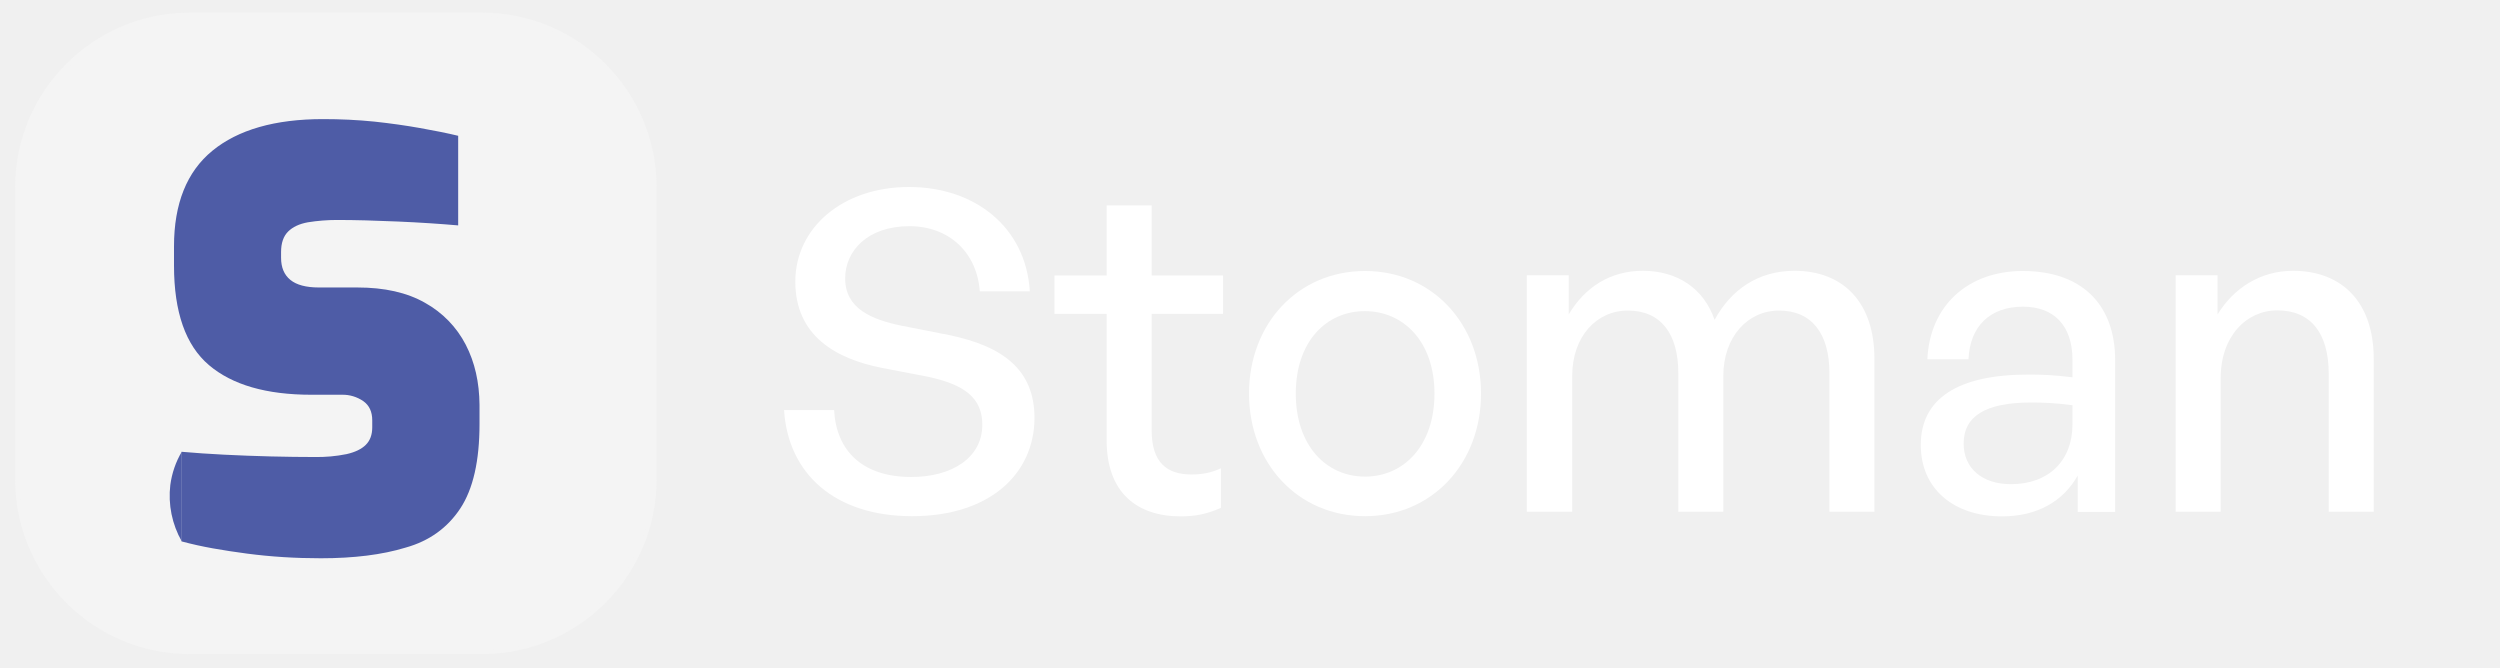
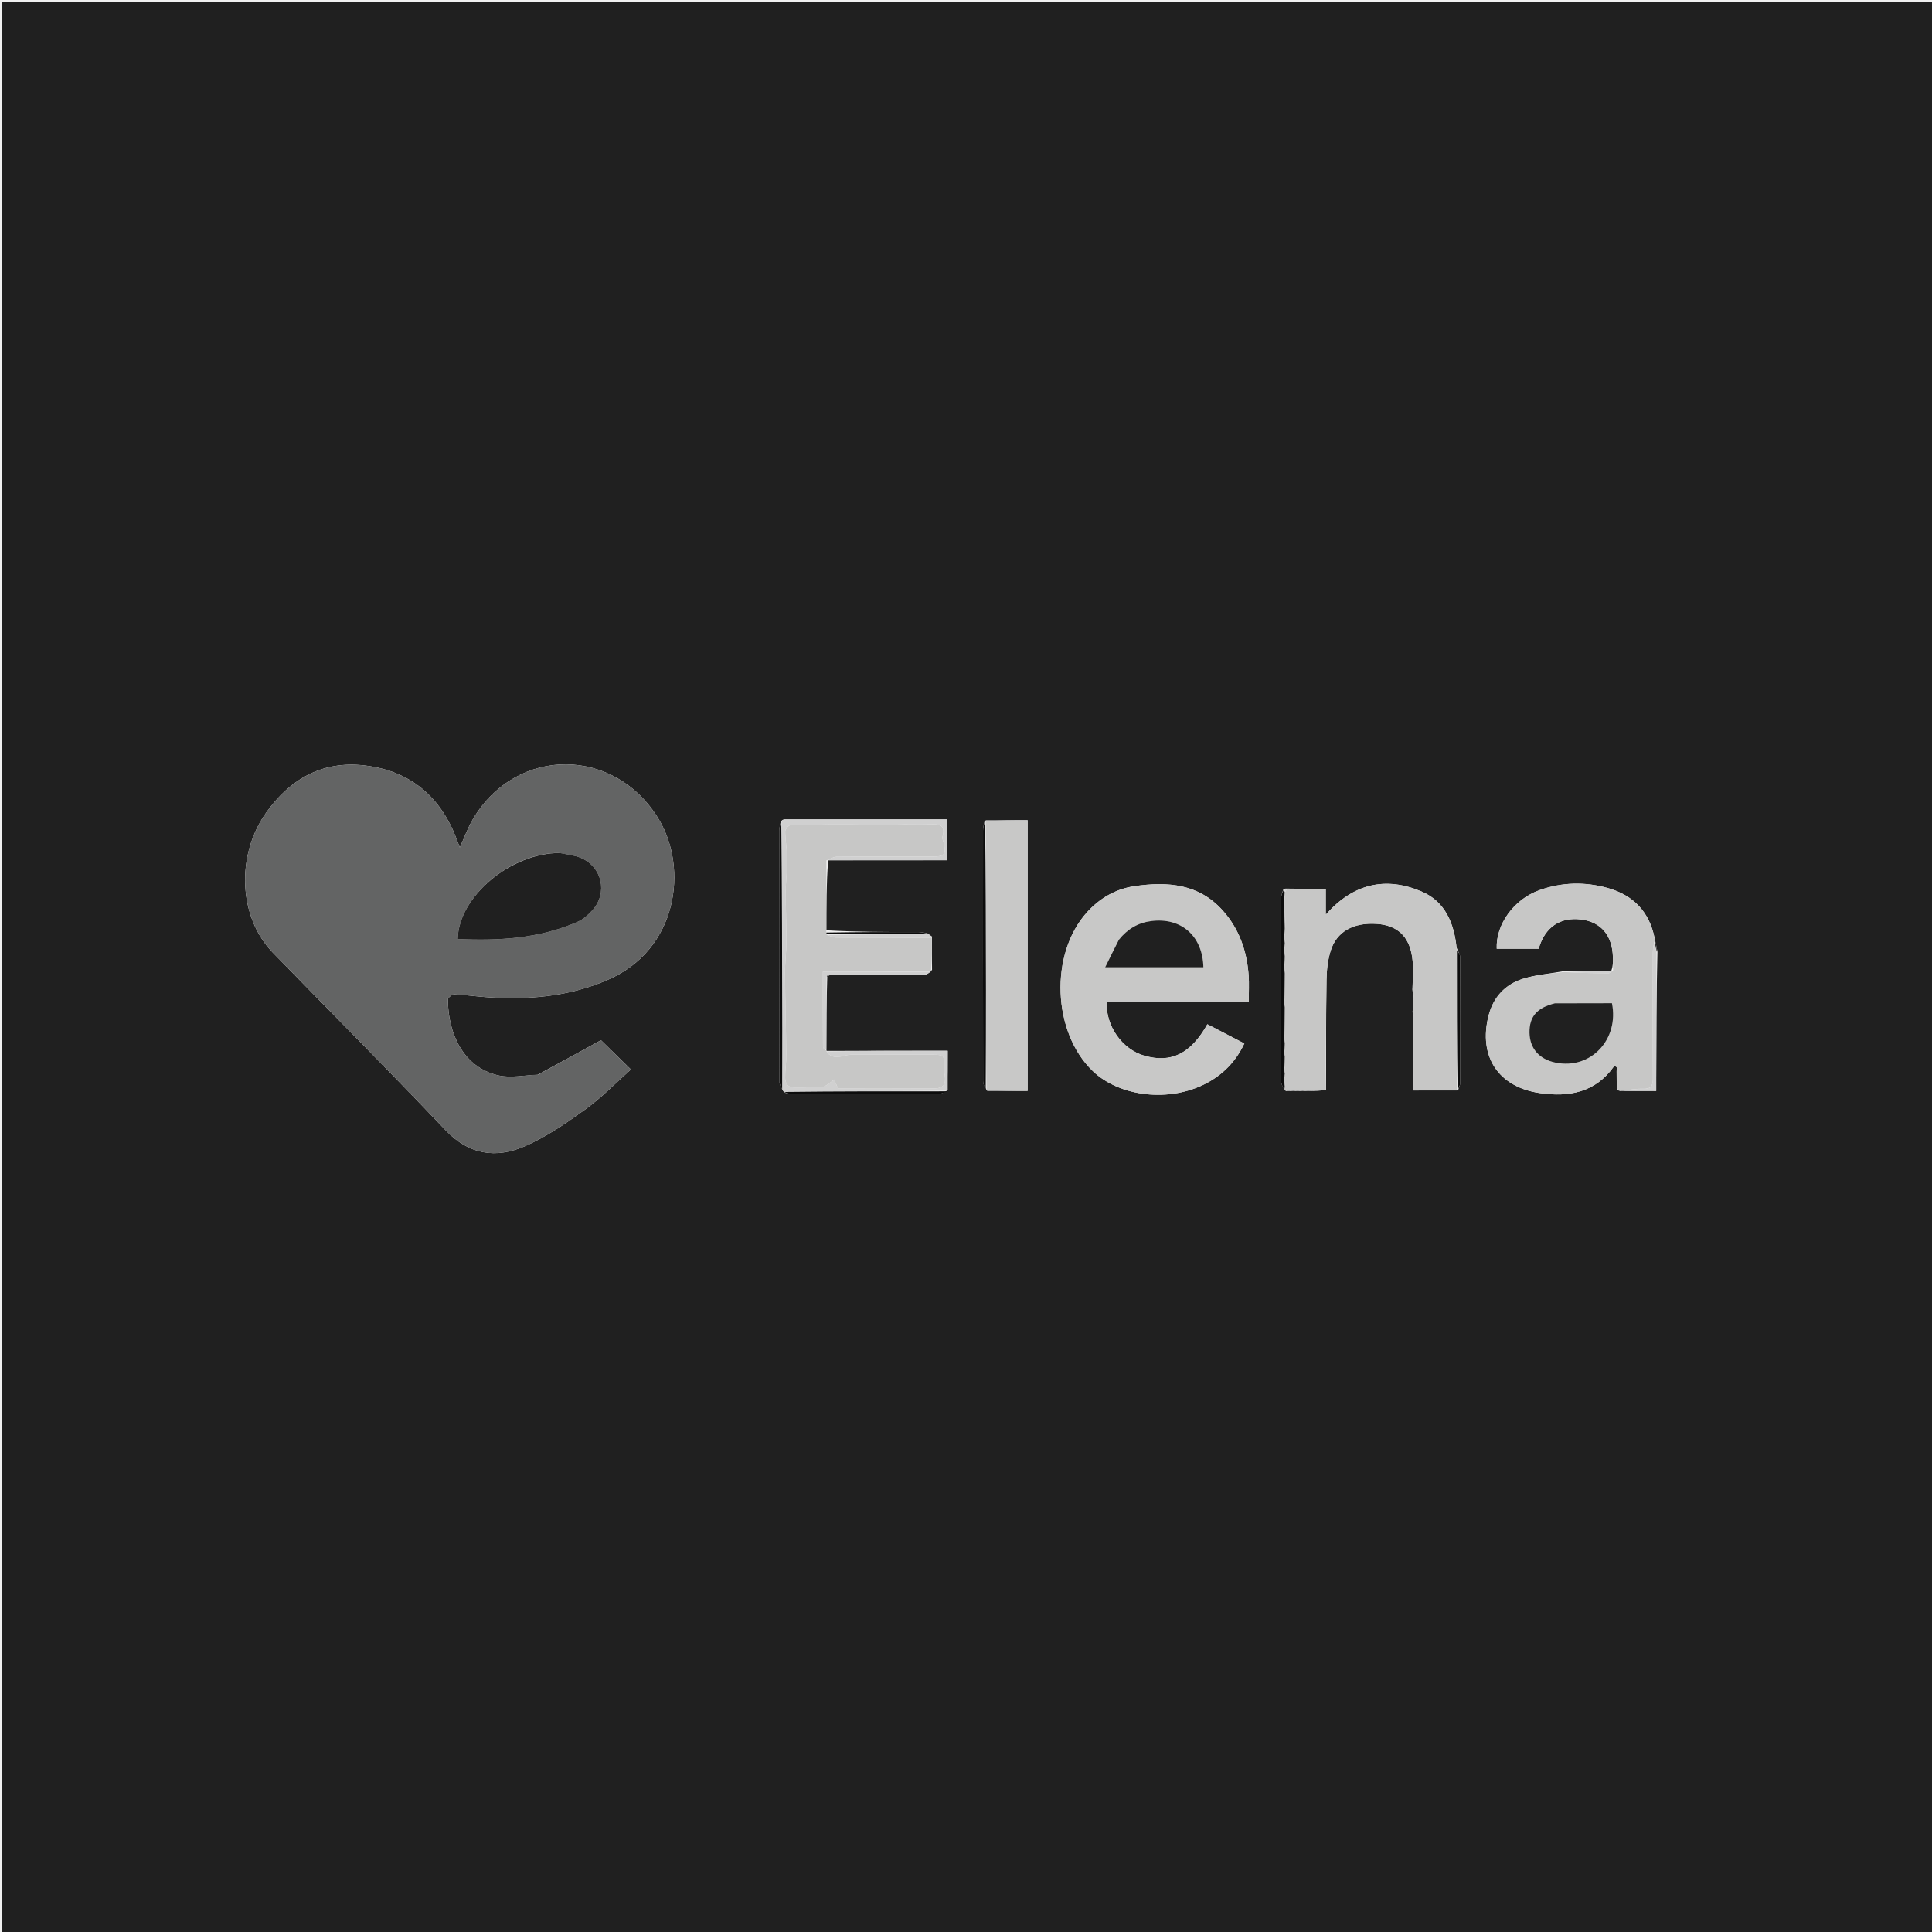
- <svg xmlns="http://www.w3.org/2000/svg" version="1.1" id="Layer_1" x="0px" y="0px" viewBox="0 0 1288.8 344.1" style="enable-background:new 0 0 1288.8 344.1;" xml:space="preserve">
-   <style type="text/css">
- 	.st0{fill:#F4F4F4;stroke:#F4F4F4;stroke-width:2;stroke-miterlimit:10;}
- 	.st1{fill:#4E5CA6;}
- 	.st2{enable-background:new    ;}
- 	.st3{fill:#FFFFFF;}
- </style>
-   <path class="st0" d="M97.9,7.5h150.5c49.2,0,89.1,39.9,89.1,89.1v150.5c0,49.2-39.9,89.1-89.1,89.1H97.9  c-49.2,0-89.1-39.9-89.1-89.1V96.6C8.8,47.4,48.7,7.5,97.9,7.5z" />
-   <path class="st1" d="M165.4,287.8c-6.6,0-13.1-0.2-19.4-0.6s-12.5-1-18.6-1.8c-6.1-0.8-12-1.7-17.6-2.7s-11-2.2-16.2-3.6v-46.2  c6.8,0.6,14.1,1.1,22,1.5c7.9,0.4,15.9,0.7,24,0.9c8.1,0.2,15.6,0.3,22.6,0.3c5.5,0.1,11.1-0.4,16.5-1.5c4.4-1,7.7-2.6,9.9-4.8  c2.2-2.2,3.3-5.2,3.3-9v-3.6c0-4.4-1.5-7.7-4.6-9.9c-3.2-2.2-7.1-3.4-11-3.3h-15.8c-23.2,0-40.8-5.1-52.8-15.3  c-12-10.2-18-27.3-18-51.3V127c0-22,6.6-38.5,19.8-49.3s32.2-16.3,57-16.3c8.9,0,17.7,0.4,26.6,1.3c8.3,0.9,16.1,2,23.4,3.3  c7.3,1.3,13.9,2.6,19.7,4v46.2c-9.2-0.8-19.6-1.5-31.1-2c-11.5-0.5-21.9-0.8-31.4-0.8c-5,0-10,0.4-15,1.2c-4.4,0.8-7.8,2.4-10.2,4.8  c-2.4,2.4-3.6,5.9-3.6,10.5v3c0,5,1.6,8.8,4.8,11.4c3.2,2.6,8.1,3.9,14.7,3.9h19.8c14,0,25.6,2.6,34.9,7.9c9,5,16.3,12.5,21,21.6  c4.7,9.1,7,19.4,7.1,31v9.9c0,19-3.3,33.5-9.9,43.5c-6.6,10-16,16.8-28.2,20.2C197,286,182.4,287.8,165.4,287.8z" />
-   <path class="st1" d="M93.7,232.9c-3.1,5.2-5.1,11.1-5.9,17.1c-1.2,10.1,0.9,20.3,5.9,29.1V232.9z" />
-   <g class="st2">
-     <path class="st3" d="M470.2,266.1c-39.8,0-63.9-21.8-66-54.7H430c1.1,20.9,14.5,34.5,39.8,34.5c20.9,0,36.6-9.9,36.6-26.9   c0-13.8-9-20.7-28.1-24.8l-23.9-4.6c-23.2-4.6-44.4-16.3-44.4-44.4c0-27.8,24.4-48.8,58.6-48.8s60.3,20.9,62.3,53.8h-25.8   c-1.4-19.8-15.6-33.6-36.3-33.6c-21.4,0-33.1,12.6-33.1,26.9c0,15.6,13.6,21.2,29,24.4l24.4,4.8c28.3,5.8,44.2,18.2,44.2,42.8   C533.2,244.3,510.2,266.1,470.2,266.1z" />
-     <path class="st3" d="M629.4,261.8c-7.1,3.2-13.3,4.4-20.7,4.4c-22.5,0-38.2-12.2-38.2-39.1v-65.3h-26.9v-19.8h26.9v-36.1h23.2v36.1   h36.8v19.8h-36.8v60c0,16.8,8,22.8,20.5,22.8c5.5,0,10.4-0.9,15.2-3.2V261.8z" />
-     <path class="st3" d="M643.9,202.9c0-36.1,25.3-63.2,59.8-63.2c34.5,0,59.8,27.1,59.8,63.2c0,36.1-25.3,63.2-59.8,63.2   C669.2,266.1,643.9,239,643.9,202.9z M739.5,202.9c0-26.7-15.9-42.5-35.9-42.5S668,176.2,668,202.9c0,26.7,15.6,42.8,35.7,42.8   S739.5,229.6,739.5,202.9z" />
-     <path class="st3" d="M787.1,263.8V141.9h21.6v20.2c8.3-14,21.4-22.5,38.2-22.5c17.9,0,31.5,9.2,37,25.3   c8.5-15.6,22.5-25.3,41.2-25.3c25.1,0,41.2,16.3,41.2,45.3v78.9h-23.2v-71.5c0-20.2-9-32.2-26-32.2c-15.9,0-28.7,13.3-28.7,33.8   v69.9h-23.2v-71.5c0-20.2-9-32.2-26-32.2c-16.1,0-28.7,13.3-28.7,33.8v69.9H787.1z" />
-     <path class="st3" d="M1071.2,245c-7.6,13.6-21.2,21.2-39.1,21.2c-25.3,0-41.9-14.5-41.9-36.8c0-23.9,19.1-36.3,55.4-36.3   c7.1,0,12.9,0.2,22.8,1.4v-9c0-17.5-9.4-27.4-25.5-27.4c-17,0-27.4,10.1-28.1,27.1h-21.2c1.2-27.4,20.7-45.5,49.2-45.5   c30.1,0,47.6,17,47.6,46v78.2h-19.3V245z M1036.7,249.6c19.5,0,31.7-12.2,31.7-30.8v-9.9c-9-1.2-15.4-1.4-21.4-1.4   c-23.2,0-34.7,6.9-34.7,21.2C1012.3,241.3,1021.7,249.6,1036.7,249.6z" />
-     <path class="st3" d="M1144.8,263.8h-23.2V141.9h21.6v20.2c8.3-13.6,22.1-22.5,38.9-22.5c25.1,0,41.6,16.1,41.6,45.3v78.9h-23.2   v-71.1c0-20.9-9.2-32.7-26.5-32.7c-15.9,0-29.2,13.3-29.2,35V263.8z" />
-   </g>
+ <svg xmlns="http://www.w3.org/2000/svg" version="1.1" id="Layer_1" x="0px" y="0px" width="100%" viewBox="0 0 1024 1024" enable-background="new 0 0 1024 1024" xml:space="preserve">
+   <path fill="#202020" opacity="1" stroke="none" d=" M545,1025   C363.333,1025 182.167,1025 1,1025   C1,683.667 1,342.333 1,1   C342.333,1 683.667,1 1025,1   C1025,342.333 1025,683.667 1025,1025   C865.167,1025 705.333,1025 545,1025  M491.394,494.573   C489.763,494.381 488.133,494.026 486.501,494.022   C470.376,493.987 454.251,494.01 437.977,493.088   C437.988,480.738 438,468.388 438.943,455.944   C459.894,455.944 480.845,455.944 501.983,455.944   C501.983,448.626 501.983,441.559 501.983,434.272   C473.075,434.272 444.468,434.27 415.861,434.289   C415.383,434.29 414.905,434.551 413.833,435.379   C413.555,436.983 413.036,438.588 413.034,440.193   C412.99,484.461 412.982,528.73 413.065,572.998   C413.068,574.643 414.045,576.286 414.852,577.901   C415.061,577.999 415.132,578.158 415.587,579.059   C417.165,579.37 418.743,579.946 420.321,579.95   C445.866,580.005 471.412,580.02 496.957,579.92   C498.811,579.913 500.662,578.958 502.296,577.741   C502.296,570.935 502.296,564.129 502.296,556.908   C480.621,556.908 459.334,556.908 438.03,556.979   C438.03,556.979 438.097,556.951 437.95,556.03   C438.007,543.345 438.063,530.66 438.477,517.714   C438.687,517.503 438.861,517.266 439.918,516.801   C456.529,516.794 473.14,516.828 489.749,516.703   C491.129,516.693 492.5,515.599 494,514.079   C493.958,508.383 493.916,502.687 493.962,496.382   C493.321,495.958 492.68,495.534 491.394,494.573  M878.474,504.436   C878.068,502.301 877.662,500.165 876.993,497.277   C874.252,483.273 865.701,474.495 852.215,470.696   C840.06,467.271 827.803,467.561 815.845,471.84   C802.362,476.665 792.766,490.003 793.297,502.856   C800.73,502.856 808.165,502.856 815.52,502.856   C818.809,491.436 826.842,485.97 838.001,487.347   C848.562,488.65 854.584,495.781 854.877,507.354   C854.937,509.686 854.935,512.019 854.029,514.505   C845.687,514.674 837.345,514.843 828.097,514.869   C821.102,516.122 813.885,516.674 807.165,518.798   C797.736,521.777 791.474,528.494 788.968,538.329   C783.473,559.89 794.128,576.202 816.238,579.373   C831.553,581.57 845.483,579.066 855.279,565.388   C855.527,565.041 856.383,565.128 856.857,565.677   C856.9,566.119 856.942,566.562 856.822,567.899   C856.868,570.93 856.913,573.962 856.933,577.644   C857.296,577.794 857.659,577.944 858.676,578.236   C859.113,578.174 859.551,578.113 860.915,578.207   C866.381,578.207 871.846,578.207 877.814,578.207   C877.814,575.897 877.809,573.938 877.814,571.979   C877.873,549.653 877.934,527.328 878.474,504.436  M680.213,471.346   C679.812,472.868 679.064,474.39 679.061,475.913   C678.993,508.373 678.984,540.833 679.083,573.292   C679.088,574.878 680.185,576.461 681.495,578.282   C681.993,578.205 682.491,578.128 683.737,578.208   C684.496,578.153 685.254,578.099 686.664,578.223   C687.106,578.165 687.548,578.106 688.738,578.208   C689.497,578.156 690.256,578.103 691.749,578.23   C692.496,578.167 693.243,578.104 694.87,578.199   C697.251,578.148 699.632,578.096 702.804,577.659   C702.867,558.182 702.791,538.702 703.089,519.228   C703.167,514.132 703.757,508.853 705.25,504.01   C708.418,493.734 717.404,488.817 729.836,489.693   C740.402,490.438 746.776,496.046 748.443,507.088   C749.28,512.626 748.866,518.353 748.563,524.466   C748.718,525.647 748.872,526.828 749.235,528.876   C749.159,531.25 749.084,533.624 748.645,536.333   C748.765,536.889 748.886,537.445 749.212,538.919   C749.212,551.948 749.212,564.977 749.212,577.97   C757.352,577.97 764.786,577.97 772.897,577.62   C773.26,576.412 773.935,575.205 773.938,573.996   C774.003,551.747 774.019,529.497 773.913,507.247   C773.906,505.838 772.819,504.435 772.018,502.202   C770.677,489.239 765.932,477.802 753.404,472.499   C734.432,464.468 717.289,468.25 702.685,484.803   C702.685,479.441 702.685,475.358 702.685,471.112   C695.554,471.112 688.773,471.112 681.454,470.977   C681.269,470.977 681.084,470.976 680.213,471.346  M521.818,435.383   C521.544,436.988 521.033,438.592 521.031,440.198   C520.989,484.433 520.982,528.668 521.058,572.902   C521.061,574.574 521.946,576.245 523.266,578.197   C530.386,578.197 537.507,578.197 544.666,578.197   C544.666,530.086 544.666,482.263 544.666,434.709   C536.993,434.709 529.707,434.709 521.818,435.383  M284.933,569.673   C278.025,569.875 270.803,571.479 264.269,570.015   C245.294,565.761 237.441,547.382 237.39,529.769   C237.387,528.819 239.624,527.011 240.764,527.053   C246.243,527.255 251.695,528.064 257.171,528.463   C279.352,530.078 301.02,528.41 321.818,519.486   C359.536,503.303 364.606,460.19 349.362,434.57   C326.208,395.654 274.055,395.183 250.803,433.906   C248.047,438.495 246.245,443.656 243.714,449.18   C243.017,447.326 242.568,446.125 242.114,444.926   C233.508,422.181 217.389,408.457 193.092,405.688   C170.953,403.166 153.951,412.787 141.273,430.437   C124.897,453.237 126.405,486.195 144.543,504.842   C175.097,536.253 206.017,567.314 236.207,599.07   C248.645,612.153 262.921,614.118 278.056,607.575   C289.517,602.621 300.123,595.291 310.317,587.922   C318.993,581.65 326.539,573.814 334.394,566.84   C328.352,560.931 323.054,555.751 318.529,551.325   C307.717,557.275 296.707,563.334 284.933,569.673  M613.5,531.02   C629.582,531.02 645.664,531.02 661.854,531.02   C661.854,525.868 662.124,521.373 661.803,516.922   C660.881,504.143 656.869,492.501 648.239,482.767   C635.462,468.354 618.85,467.159 601.406,469.676   C591.356,471.126 582.869,476.061 576.078,483.59   C556.206,505.623 557.793,547.143 579.189,567.677   C593.605,581.512 620.156,584.367 639.488,574.106   C648.386,569.384 655.061,562.528 659.531,553.068   C652.797,549.563 646.36,546.212 639.933,542.867   C631.134,558.495 620.748,563.616 606.552,559.542   C594.748,556.154 586.01,543.803 586.568,531.023   C595.203,531.023 603.852,531.023 613.5,531.02  z" />
+   <path fill="#636464" opacity="1" stroke="none" d=" M285.316,569.533   C296.707,563.334 307.717,557.275 318.529,551.325   C323.054,555.751 328.352,560.931 334.394,566.84   C326.539,573.814 318.993,581.65 310.317,587.922   C300.123,595.291 289.517,602.621 278.056,607.575   C262.921,614.118 248.645,612.153 236.207,599.07   C206.017,567.314 175.097,536.253 144.543,504.842   C126.405,486.195 124.897,453.237 141.273,430.437   C153.951,412.787 170.953,403.166 193.092,405.688   C217.389,408.457 233.508,422.181 242.114,444.926   C242.568,446.125 243.017,447.326 243.714,449.18   C246.245,443.656 248.047,438.495 250.803,433.906   C274.055,395.183 326.208,395.654 349.362,434.57   C364.606,460.19 359.536,503.303 321.818,519.486   C301.02,528.41 279.352,530.078 257.171,528.463   C251.695,528.064 246.243,527.255 240.764,527.053   C239.624,527.011 237.387,528.819 237.39,529.769   C237.441,547.382 245.294,565.761 264.269,570.015   C270.803,571.479 278.025,569.875 285.316,569.533  M296.263,452.097   C270.671,452.026 242.977,475.346 242.623,497.701   C264.424,498.711 285.885,497.487 306.214,488.551   C309.149,487.261 311.814,484.868 313.996,482.44   C322.237,473.273 319.165,459.435 307.794,454.668   C304.478,453.278 300.72,452.942 296.263,452.097  z" />
+   <path fill="#C8C8C7" opacity="1" stroke="none" d=" M613,531.021   C603.852,531.023 595.203,531.023 586.568,531.023   C586.01,543.803 594.748,556.154 606.552,559.542   C620.748,563.616 631.134,558.495 639.933,542.867   C646.36,546.212 652.797,549.563 659.531,553.068   C655.061,562.528 648.386,569.384 639.488,574.106   C620.156,584.367 593.605,581.512 579.189,567.677   C557.793,547.143 556.206,505.623 576.078,483.59   C582.869,476.061 591.356,471.126 601.406,469.676   C618.85,467.159 635.462,468.354 648.239,482.767   C656.869,492.501 660.881,504.143 661.803,516.922   C662.124,521.373 661.854,525.868 661.854,531.02   C645.664,531.02 629.582,531.02 613,531.021  M592.809,498.378   C590.576,502.912 588.344,507.446 585.763,512.686   C604.007,512.686 620.911,512.686 637.819,512.686   C637.436,496.139 626.134,486.147 610.169,488.187   C603.24,489.072 597.625,492.377 592.809,498.378  z" />
+   <path fill="#C7C7C6" opacity="1" stroke="none" d=" M493.874,496.991   C493.916,502.687 493.958,508.383 493.477,514.536   C474.201,514.993 455.448,514.993 436.123,514.993   C436.123,528.309 436.095,541.649 436.207,554.988   C436.213,555.648 437.439,556.297 438.097,556.951   C438.097,556.951 438.03,556.979 438.129,557.284   C438.548,557.955 438.825,558.374 439.196,558.68   C443.169,561.952 447.316,558.964 451.378,558.977   C465.201,559.023 479.024,558.995 492.846,558.997   C500.72,558.998 500.699,558.999 500.336,567.011   C500.293,567.981 500.627,568.966 500.759,569.948   C501.422,574.906 499.989,576.88 494.911,576.917   C477.859,577.04 460.807,576.964 444.212,576.964   C443.312,574.878 442.725,573.518 442.138,572.157   C440.961,573.055 439.824,574.013 438.593,574.827   C437.804,575.349 436.888,575.973 436.006,576.012   C430.918,576.237 425.821,576.432 420.73,576.374   C417.363,576.335 416.142,573.826 416.145,570.948   C416.149,566.979 416.819,563.007 416.776,559.041   C416.62,544.66 416.176,530.281 416.073,515.9   C416.032,510.271 416.829,504.638 416.846,499.006   C416.873,490.053 416.42,481.098 416.456,472.145   C416.478,466.742 417.332,461.339 417.277,455.941   C417.225,450.859 416.28,445.787 416.174,440.702   C416.151,439.562 417.966,437.392 418.97,437.371   C433.093,437.071 447.242,436.617 461.34,437.235   C465.912,437.435 470.336,437.305 474.858,437.061   C480.836,436.738 486.853,437.176 492.838,436.919   C497.653,436.713 501.353,436.991 499.54,443.457   C499.261,444.451 499.942,445.718 500.193,446.856   C501.519,452.885 500.673,453.985 494.49,453.992   C477.504,454.012 460.516,453.936 443.531,454.087   C441.685,454.104 439.851,455.358 438.011,456.037   C438,468.388 437.988,480.738 437.986,493.821   C437.987,494.738 437.979,494.922 438.144,495.457   C440.01,496.21 441.701,496.955 443.396,496.963   C460.222,497.042 477.048,497 493.874,496.991  z" />
+   <path fill="#C7C7C6" opacity="1" stroke="none" d=" M856.959,576.993   C856.913,573.962 856.868,570.93 857.088,567.285   C857.221,566.118 857.088,565.565 856.955,565.012   C856.383,565.128 855.527,565.041 855.279,565.388   C845.483,579.066 831.553,581.57 816.238,579.373   C794.128,576.202 783.473,559.89 788.968,538.329   C791.474,528.494 797.736,521.777 807.165,518.798   C813.885,516.674 821.102,516.122 828.88,515.192   C837.299,515.652 844.935,515.837 852.571,515.857   C853.366,515.859 854.164,514.877 854.961,514.352   C854.935,512.019 854.937,509.686 854.877,507.354   C854.584,495.781 848.562,488.65 838.001,487.347   C826.842,485.97 818.809,491.436 815.52,502.856   C808.165,502.856 800.73,502.856 793.297,502.856   C792.766,490.003 802.362,476.665 815.845,471.84   C827.803,467.561 840.06,467.271 852.215,470.696   C865.701,474.495 874.252,483.273 877.074,497.9   C877.105,498.681 877.054,498.841 876.748,499.328   C876.327,501.464 876.018,503.271 876.015,505.078   C875.98,527.241 875.91,549.404 876.064,571.566   C876.092,575.621 874.946,577.246 870.706,577.081   C867.151,576.942 863.562,577.694 859.988,578.051   C859.551,578.113 859.113,578.174 858.215,577.943   C857.489,577.431 857.224,577.212 856.959,576.993  M823.653,531.838   C814.531,534.103 810.507,538.931 810.664,547.421   C810.818,555.704 815.834,561.435 824.483,563.208   C843.158,567.036 858.231,550.915 854.371,531.72   C844.358,531.72 834.427,531.72 823.653,531.838  z" />
+   <path fill="#C7C7C6" opacity="1" stroke="none" d=" M772.22,577.97   C764.786,577.97 757.352,577.97 749.212,577.97   C749.212,564.977 749.212,551.948 749.182,538.129   C749.105,536.892 749.056,536.445 749.008,535.998   C749.084,533.624 749.159,531.25 749.208,528.045   C749.126,526.141 749.072,525.068 749.018,523.995   C748.866,518.353 749.28,512.626 748.443,507.088   C746.776,496.046 740.402,490.438 729.836,489.693   C717.404,488.817 708.418,493.734 705.25,504.01   C703.757,508.853 703.167,514.132 703.089,519.228   C702.791,538.702 702.867,558.182 702.115,577.599   C698.947,577.706 696.469,577.873 693.99,578.041   C693.243,578.104 692.496,578.167 691.175,577.921   C689.731,577.757 688.86,577.902 687.99,578.048   C687.548,578.106 687.106,578.165 686.131,577.916   C684.729,577.756 683.859,577.904 682.989,578.051   C682.491,578.128 681.993,578.205 681.109,577.82   C680.8,576.908 680.877,576.458 681.193,575.753   C681.275,573.996 681.118,572.495 680.871,570.667   C680.839,569.896 680.898,569.452 681.176,568.802   C681.247,567.728 681.099,566.86 680.857,565.572   C680.826,563.438 680.889,561.723 681.172,559.804   C681.247,558.73 681.104,557.861 680.866,556.601   C680.836,555.142 680.899,554.074 681.192,552.772   C681.268,551.355 681.112,550.174 680.864,548.535   C680.834,543.387 680.898,538.697 681.193,533.772   C681.27,532.356 681.116,531.174 680.87,529.537   C680.84,524.722 680.902,520.365 681.201,515.75   C681.278,513.992 681.119,512.492 680.865,510.6   C680.834,509.141 680.897,508.074 681.198,506.751   C681.277,504.994 681.119,503.493 680.868,501.666   C680.837,500.896 680.897,500.452 681.197,499.752   C681.275,497.995 681.115,496.493 680.86,494.625   C680.83,493.508 680.894,492.758 681.219,491.685   C681.301,485.904 681.122,480.446 680.85,474.663   C680.818,473.896 680.88,473.453 681.162,472.833   C681.585,472.142 681.789,471.627 681.992,471.112   C688.773,471.112 695.554,471.112 702.685,471.112   C702.685,475.358 702.685,479.441 702.685,484.803   C717.289,468.25 734.432,464.468 753.404,472.499   C765.932,477.802 770.677,489.239 772.079,503.08   C772.167,528.629 772.194,553.299 772.22,577.97  z" />
+   <path fill="#C8C8C7" opacity="1" stroke="none" d=" M522.42,434.709   C529.707,434.709 536.993,434.709 544.666,434.709   C544.666,482.263 544.666,530.086 544.666,578.197   C537.507,578.197 530.386,578.197 522.881,577.594   C522.526,559.684 522.593,542.377 522.579,525.07   C522.553,494.949 522.476,464.829 522.42,434.709  z" />
+   <path fill="#D0D0D0" opacity="1" stroke="none" d=" M438.477,455.991   C439.851,455.358 441.685,454.104 443.531,454.087   C460.516,453.936 477.504,454.012 494.49,453.992   C500.673,453.985 501.519,452.885 500.193,446.856   C499.942,445.718 499.261,444.451 499.54,443.457   C501.353,436.991 497.653,436.713 492.838,436.919   C486.853,437.176 480.836,436.738 474.858,437.061   C470.336,437.305 465.912,437.435 461.34,437.235   C447.242,436.617 433.093,437.071 418.97,437.371   C417.966,437.392 416.151,439.562 416.174,440.702   C416.28,445.787 417.225,450.859 417.277,455.941   C417.332,461.339 416.478,466.742 416.456,472.145   C416.42,481.098 416.873,490.053 416.846,499.006   C416.829,504.638 416.032,510.271 416.073,515.9   C416.176,530.281 416.62,544.66 416.776,559.041   C416.819,563.007 416.149,566.979 416.145,570.948   C416.142,573.826 417.363,576.335 420.73,576.374   C425.821,576.432 430.918,576.237 436.006,576.012   C436.888,575.973 437.804,575.349 438.593,574.827   C439.824,574.013 440.961,573.055 442.138,572.157   C442.725,573.518 443.312,574.878 444.212,576.964   C460.807,576.964 477.859,577.04 494.911,576.917   C499.989,576.88 501.422,574.906 500.759,569.948   C500.627,568.966 500.293,567.981 500.336,567.011   C500.699,558.999 500.72,558.998 492.846,558.997   C479.024,558.995 465.201,559.023 451.378,558.977   C447.316,558.964 443.169,561.952 439.196,558.68   C438.825,558.374 438.548,557.955 438.136,557.248   C459.334,556.908 480.621,556.908 502.296,556.908   C502.296,564.129 502.296,570.935 501.882,578.071   C472.667,578.393 443.867,578.386 415.067,578.378   C415.132,578.158 415.061,577.999 414.727,577.45   C414.606,566.347 414.629,555.694 414.613,545.041   C414.558,508.258 414.49,471.474 414.427,434.691   C414.905,434.551 415.383,434.29 415.861,434.289   C444.468,434.27 473.075,434.272 501.983,434.272   C501.983,441.559 501.983,448.626 501.983,455.944   C480.845,455.944 459.894,455.944 438.477,455.991  z" />
+   <path fill="#0C0C0C" opacity="1" stroke="none" d=" M680.953,560.009   C680.889,561.723 680.826,563.438 680.774,565.944   C680.843,567.494 680.9,568.251 680.957,569.008   C680.898,569.452 680.839,569.896 680.789,571.079   C680.85,573.215 680.902,574.612 680.954,576.009   C680.877,576.458 680.8,576.908 680.748,577.701   C680.185,576.461 679.088,574.878 679.083,573.292   C678.984,540.833 678.993,508.373 679.061,475.913   C679.064,474.39 679.812,472.868 680.478,471.498   C680.809,472.103 680.875,472.557 680.942,473.011   C680.88,473.453 680.818,473.896 680.766,475.125   C680.837,481.278 680.897,486.643 680.958,492.009   C680.894,492.758 680.83,493.508 680.778,495.037   C680.846,497.214 680.902,498.611 680.958,500.009   C680.897,500.452 680.837,500.896 680.787,502.078   C680.852,504.214 680.906,505.611 680.96,507.007   C680.897,508.074 680.834,509.141 680.781,511.012   C680.849,513.213 680.907,514.61 680.964,516.007   C680.902,520.365 680.84,524.722 680.787,529.933   C680.852,531.859 680.907,532.933 680.962,534.007   C680.898,538.697 680.834,543.387 680.782,548.931   C680.849,550.859 680.906,551.933 680.962,553.007   C680.899,554.074 680.836,555.142 680.782,556.973   C680.845,558.494 680.899,559.252 680.953,560.009  z" />
+   <path fill="#D0D0D0" opacity="1" stroke="none" d=" M438.024,556.491   C437.439,556.297 436.213,555.648 436.207,554.988   C436.095,541.649 436.123,528.309 436.123,514.993   C455.448,514.993 474.201,514.993 493.414,515.001   C492.5,515.599 491.129,516.693 489.749,516.703   C473.14,516.828 456.529,516.794 439.172,516.884   C438.325,517.303 438.222,517.639 438.12,517.975   C438.063,530.66 438.007,543.345 438.024,556.491  z" />
+   <path fill="#D0D0D0" opacity="1" stroke="none" d=" M860.451,578.129   C863.562,577.694 867.151,576.942 870.706,577.081   C874.946,577.246 876.092,575.621 876.064,571.566   C875.91,549.404 875.98,527.241 876.015,505.078   C876.018,503.271 876.327,501.464 876.873,499.688   C877.499,501.481 877.747,503.241 877.994,505.002   C877.934,527.328 877.873,549.653 877.814,571.979   C877.809,573.938 877.814,575.897 877.814,578.207   C871.846,578.207 866.381,578.207 860.451,578.129  z" />
+   <path fill="#0C0C0C" opacity="1" stroke="none" d=" M772.558,577.795   C772.194,553.299 772.167,528.629 772.188,503.493   C772.819,504.435 773.906,505.838 773.913,507.247   C774.019,529.497 774.003,551.747 773.938,573.996   C773.935,575.205 773.26,576.412 772.558,577.795  z" />
+   <path fill="#0C0C0C" opacity="1" stroke="none" d=" M414.13,435.035   C414.49,471.474 414.558,508.258 414.613,545.041   C414.629,555.694 414.606,566.347 414.585,577.465   C414.045,576.286 413.068,574.643 413.065,572.998   C412.982,528.73 412.99,484.461 413.034,440.193   C413.036,438.588 413.555,436.983 414.13,435.035  z" />
+   <path fill="#0C0C0C" opacity="1" stroke="none" d=" M522.119,435.046   C522.476,464.829 522.553,494.949 522.579,525.07   C522.593,542.377 522.526,559.684 522.458,577.453   C521.946,576.245 521.061,574.574 521.058,572.902   C520.982,528.668 520.989,484.433 521.031,440.198   C521.033,438.592 521.544,436.988 522.119,435.046  z" />
+   <path fill="#D0D0D0" opacity="1" stroke="none" d=" M493.918,496.686   C477.048,497 460.222,497.042 443.396,496.963   C441.701,496.955 440.01,496.21 438.603,495.566   C456.606,495.253 474.323,495.182 492.039,495.11   C492.68,495.534 493.321,495.958 493.918,496.686  z" />
+   <path fill="#0C0C0C" opacity="1" stroke="none" d=" M415.327,578.719   C443.867,578.386 472.667,578.393 501.991,578.422   C500.662,578.958 498.811,579.913 496.957,579.92   C471.412,580.02 445.866,580.005 420.321,579.95   C418.743,579.946 417.165,579.37 415.327,578.719  z" />
+   <path fill="#0C0C0C" opacity="1" stroke="none" d=" M491.716,494.842   C474.323,495.182 456.606,495.253 438.43,495.215   C437.979,494.922 437.987,494.738 438.06,494.286   C454.251,494.01 470.376,493.987 486.501,494.022   C488.133,494.026 489.763,494.381 491.716,494.842  z" />
+   <path fill="#D0D0D0" opacity="1" stroke="none" d=" M854.495,514.429   C854.164,514.877 853.366,515.859 852.571,515.857   C844.935,515.837 837.299,515.652 829.333,515.263   C837.345,514.843 845.687,514.674 854.495,514.429  z" />
+   <path fill="#0C0C0C" opacity="1" stroke="none" d=" M878.234,504.719   C877.747,503.241 877.499,501.481 877.127,499.36   C877.054,498.841 877.105,498.681 877.206,498.276   C877.662,500.165 878.068,502.301 878.234,504.719  z" />
+   <path fill="#D0D0D0" opacity="1" stroke="none" d=" M694.43,578.12   C696.469,577.873 698.947,577.706 701.719,577.791   C699.632,578.096 697.251,578.148 694.43,578.12  z" />
+   <path fill="#0C0C0C" opacity="1" stroke="none" d=" M748.791,524.23   C749.072,525.068 749.126,526.141 749.103,527.611   C748.872,526.828 748.718,525.647 748.791,524.23  z" />
+   <path fill="#D0D0D0" opacity="1" stroke="none" d=" M683.363,578.13   C683.859,577.904 684.729,577.756 685.806,577.826   C685.254,578.099 684.496,578.153 683.363,578.13  z" />
+   <path fill="#D0D0D0" opacity="1" stroke="none" d=" M688.364,578.128   C688.86,577.902 689.731,577.757 690.809,577.831   C690.256,578.103 689.497,578.156 688.364,578.128  z" />
+   <path fill="#D0D0D0" opacity="1" stroke="none" d=" M681.162,472.833   C680.875,472.557 680.809,472.103 680.821,471.313   C681.084,470.976 681.269,470.977 681.723,471.044   C681.789,471.627 681.585,472.142 681.162,472.833  z" />
+   <path fill="#D0D0D0" opacity="1" stroke="none" d=" M856.906,565.344   C857.088,565.565 857.221,566.118 857.169,566.838   C856.942,566.562 856.9,566.119 856.906,565.344  z" />
+   <path fill="#0C0C0C" opacity="1" stroke="none" d=" M748.827,536.165   C749.056,536.445 749.105,536.892 749.079,537.67   C748.886,537.445 748.765,536.889 748.827,536.165  z" />
+   <path fill="#0C0C0C" opacity="1" stroke="none" d=" M438.299,517.844   C438.222,517.639 438.325,517.303 438.713,516.984   C438.861,517.266 438.687,517.503 438.299,517.844  z" />
+   <path fill="#D0D0D0" opacity="1" stroke="none" d=" M856.946,577.318   C857.224,577.212 857.489,577.431 857.888,577.872   C857.659,577.944 857.296,577.794 856.946,577.318  z" />
+   <path fill="#202020" opacity="1" stroke="none" d=" M296.714,452.11   C300.72,452.942 304.478,453.278 307.794,454.668   C319.165,459.435 322.237,473.273 313.996,482.44   C311.814,484.868 309.149,487.261 306.214,488.551   C285.885,497.487 264.424,498.711 242.623,497.701   C242.977,475.346 270.671,452.026 296.714,452.11  z" />
+   <path fill="#202020" opacity="1" stroke="none" d=" M593.027,498.091   C597.625,492.377 603.24,489.072 610.169,488.187   C626.134,486.147 637.436,496.139 637.819,512.686   C620.911,512.686 604.007,512.686 585.763,512.686   C588.344,507.446 590.576,502.912 593.027,498.091  z" />
+   <path fill="#202020" opacity="1" stroke="none" d=" M824.075,531.779   C834.427,531.72 844.358,531.72 854.371,531.72   C858.231,550.915 843.158,567.036 824.483,563.208   C815.834,561.435 810.818,555.704 810.664,547.421   C810.507,538.931 814.531,534.103 824.075,531.779  z" />
+   <path fill="#D0D0D0" opacity="1" stroke="none" d=" M681.219,491.685   C680.897,486.643 680.837,481.278 680.86,475.451   C681.122,480.446 681.301,485.904 681.219,491.685  z" />
+   <path fill="#D0D0D0" opacity="1" stroke="none" d=" M681.198,506.751   C680.906,505.611 680.852,504.214 680.879,502.405   C681.119,503.493 681.277,504.994 681.198,506.751  z" />
+   <path fill="#D0D0D0" opacity="1" stroke="none" d=" M681.193,575.753   C680.902,574.612 680.85,573.215 680.88,571.406   C681.118,572.495 681.275,573.996 681.193,575.753  z" />
+   <path fill="#D0D0D0" opacity="1" stroke="none" d=" M681.201,515.75   C680.907,514.61 680.849,513.213 680.875,511.404   C681.119,512.492 681.278,513.992 681.201,515.75  z" />
+   <path fill="#D0D0D0" opacity="1" stroke="none" d=" M681.197,499.752   C680.902,498.611 680.846,497.214 680.872,495.404   C681.115,496.493 681.275,497.995 681.197,499.752  z" />
+   <path fill="#D0D0D0" opacity="1" stroke="none" d=" M681.192,552.772   C680.906,551.933 680.849,550.859 680.875,549.389   C681.112,550.174 681.268,551.355 681.192,552.772  z" />
+   <path fill="#D0D0D0" opacity="1" stroke="none" d=" M681.193,533.772   C680.907,532.933 680.852,531.859 680.879,530.389   C681.116,531.174 681.27,532.356 681.193,533.772  z" />
+   <path fill="#D0D0D0" opacity="1" stroke="none" d=" M681.172,559.804   C680.899,559.252 680.845,558.494 680.876,557.365   C681.104,557.861 681.247,558.73 681.172,559.804  z" />
+   <path fill="#D0D0D0" opacity="1" stroke="none" d=" M681.176,568.802   C680.9,568.251 680.843,567.494 680.869,566.364   C681.099,566.86 681.247,567.728 681.176,568.802  z" />
</svg>
